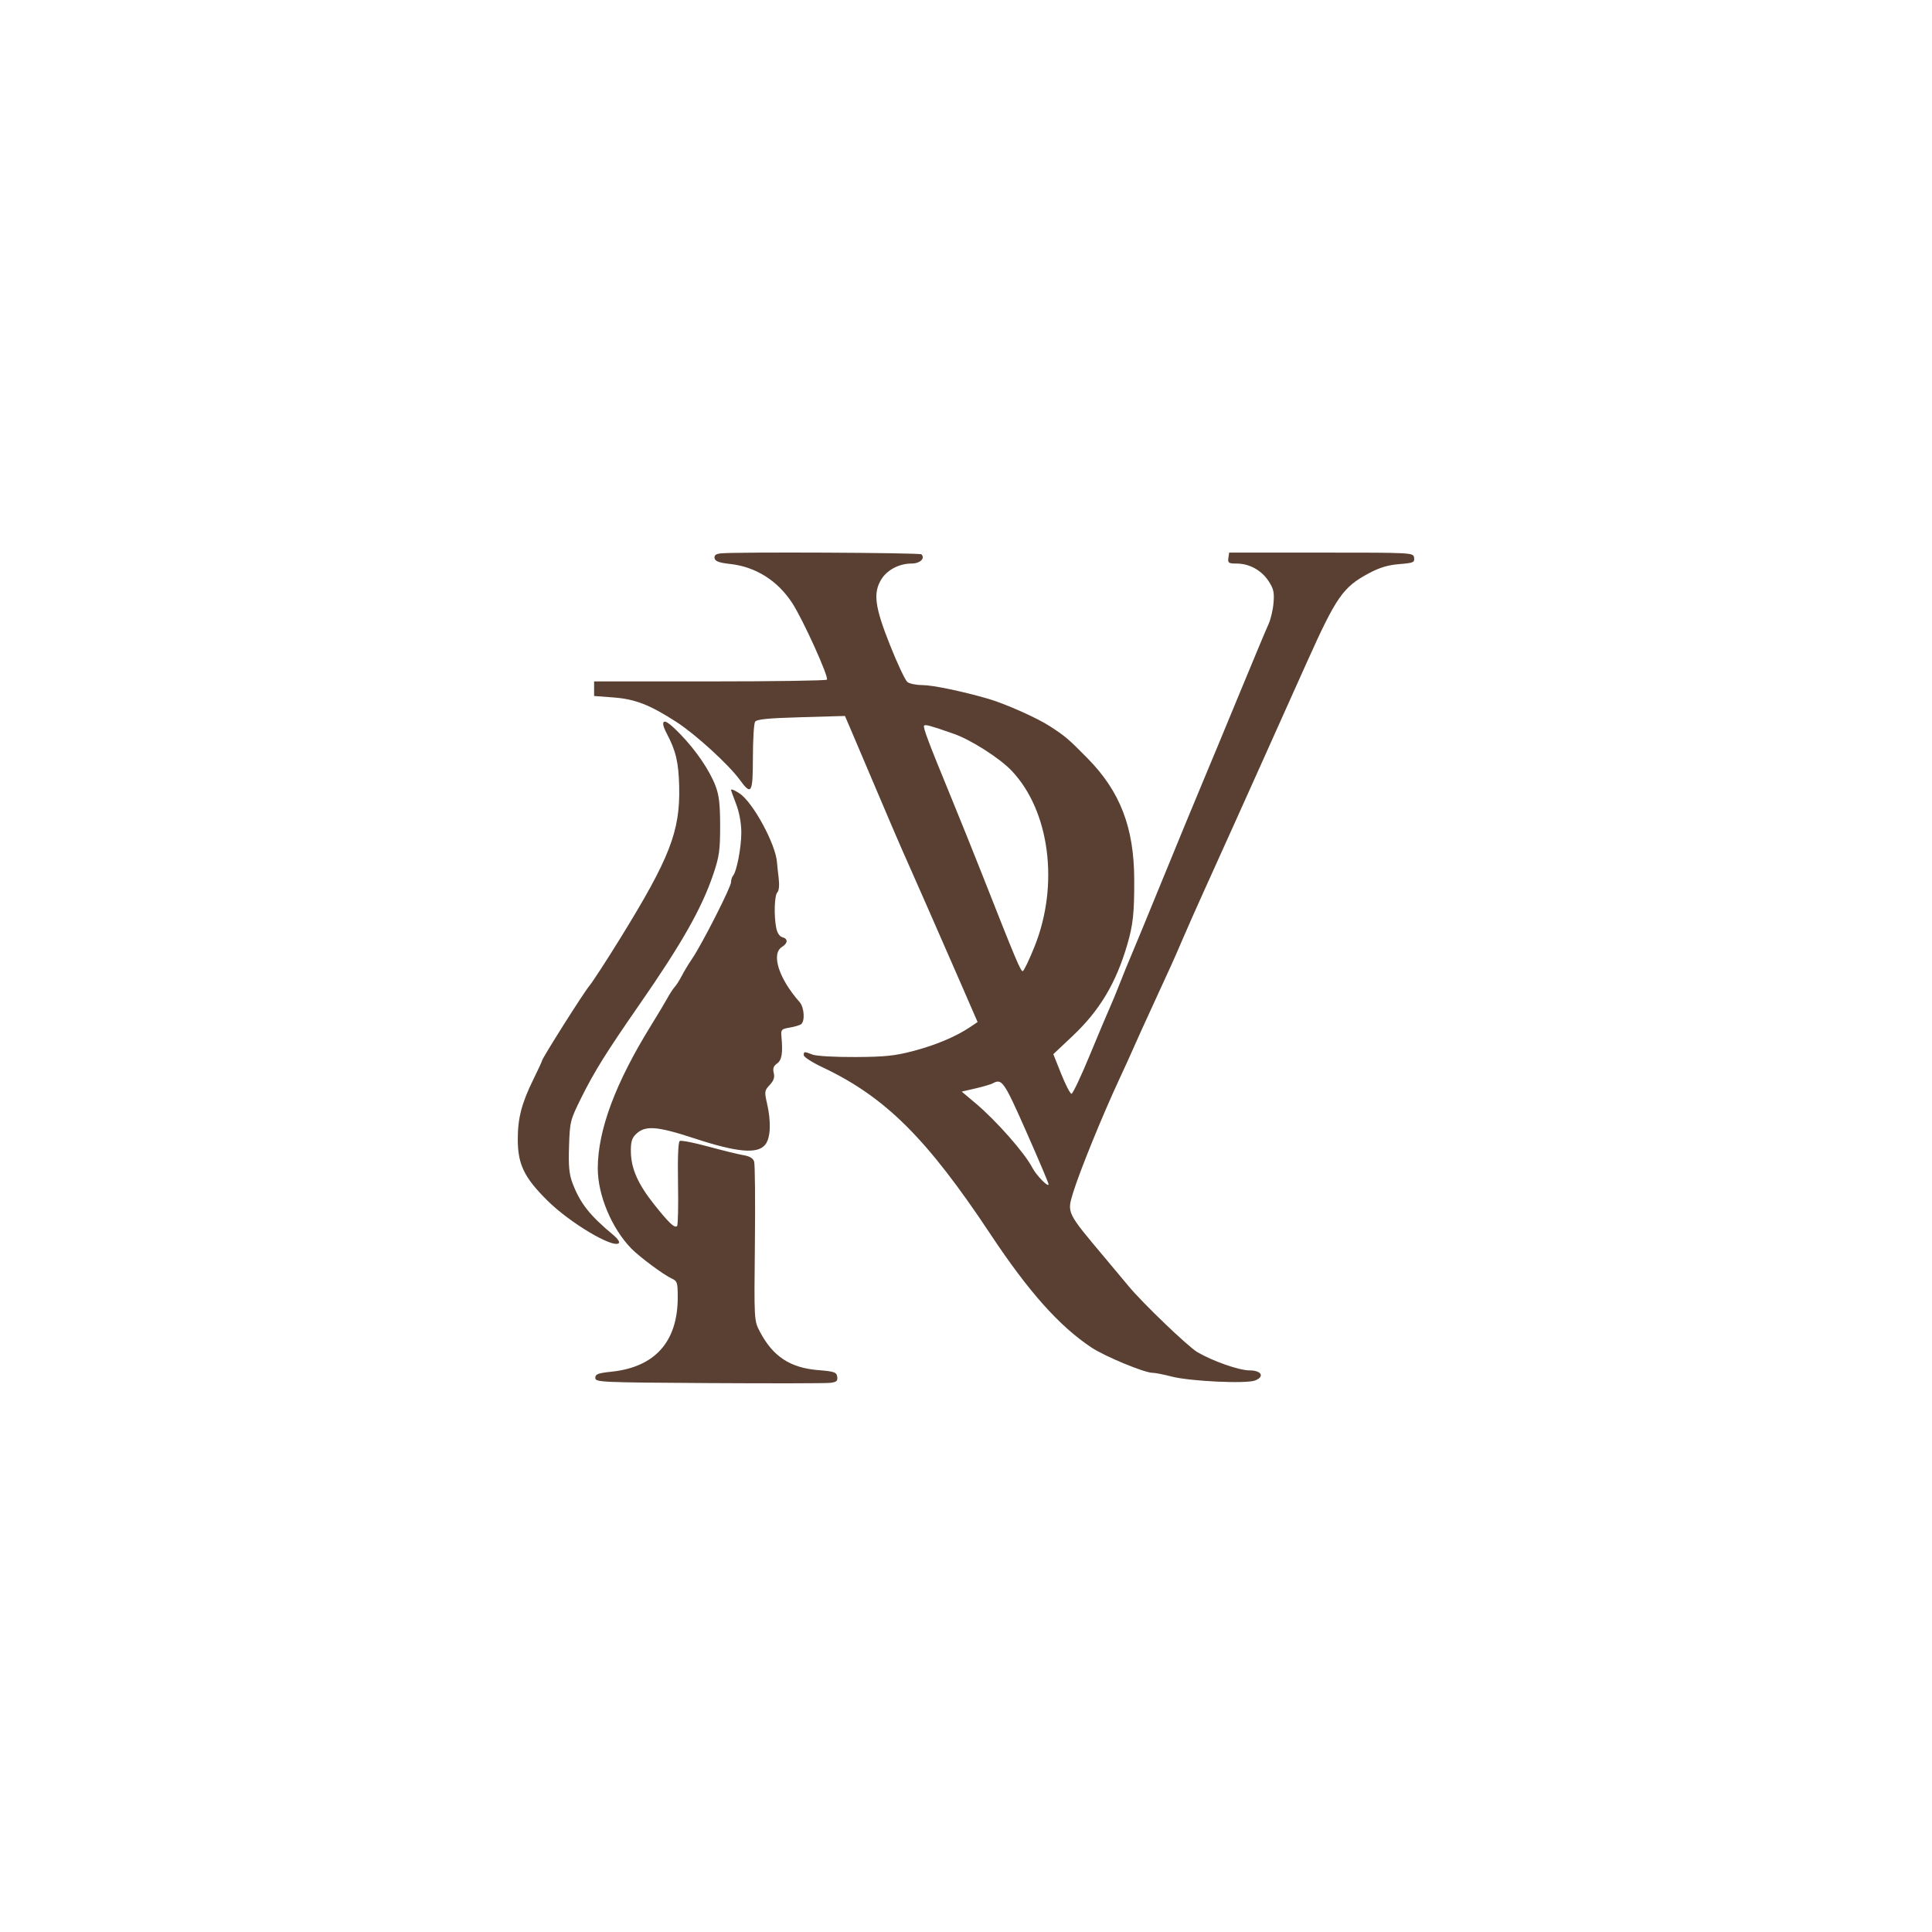
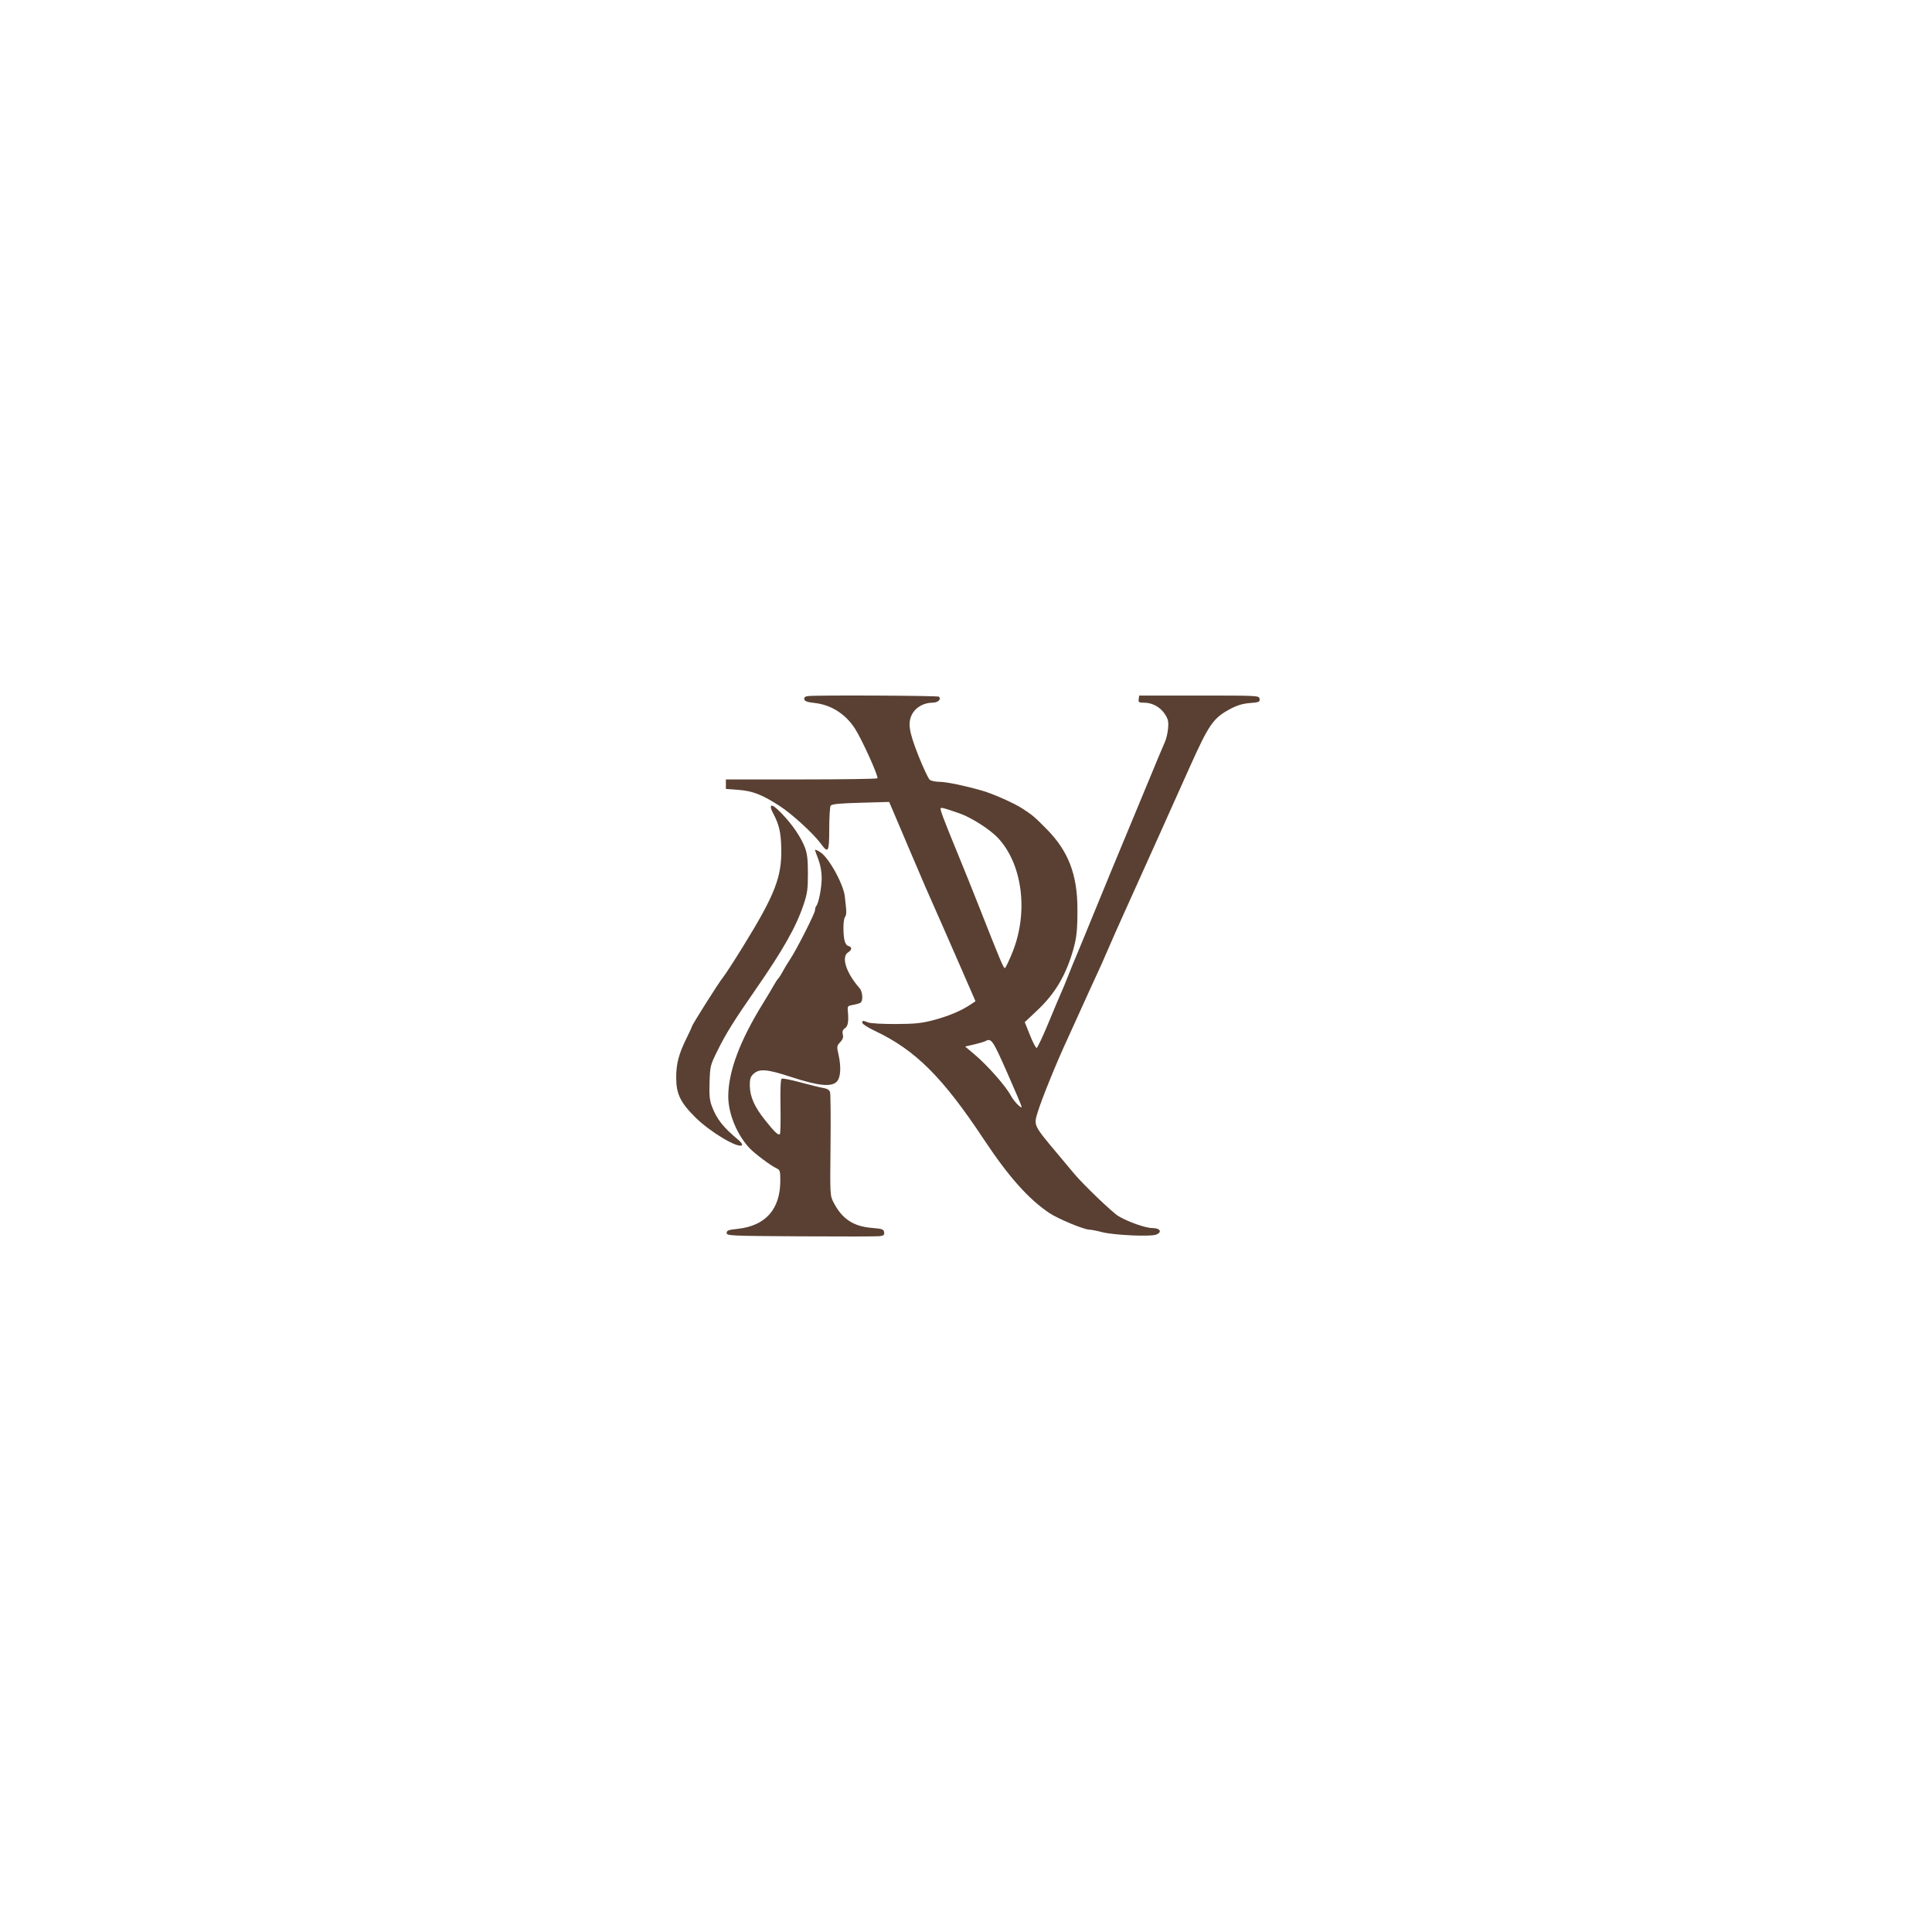
<svg xmlns="http://www.w3.org/2000/svg" width="500" height="500" viewBox="0 0 500 500" fill="none">
-   <rect width="500" height="500" fill="white" />
-   <path fill-rule="evenodd" clip-rule="evenodd" d="M186.492 143.217C185.236 143.362 184.788 143.723 184.932 144.475C185.083 145.266 186.095 145.637 188.978 145.956C195.574 146.688 201.242 150.26 205.033 156.075C207.809 160.335 214.588 175.314 214.003 175.899C213.757 176.147 200.099 176.349 183.654 176.349H153.753V178.236V180.123L158.772 180.501C164.407 180.925 168.232 182.424 175.178 186.926C180.032 190.073 188.565 197.866 191.391 201.732C194.487 205.969 194.84 205.385 194.85 196.004C194.856 191.421 195.106 187.282 195.406 186.806C195.823 186.146 198.635 185.865 207.311 185.616L218.669 185.289L219.863 188.052C220.519 189.572 223.515 196.617 226.519 203.709C229.524 210.8 232.489 217.734 233.109 219.118C235.31 224.027 243.995 243.798 248.465 254.074L253 264.501L251.051 265.813C247.405 268.265 242.214 270.455 236.42 271.983C231.622 273.248 229.06 273.516 221.362 273.558C216.164 273.586 211.31 273.313 210.322 272.937C208.094 272.087 208.014 272.092 208.014 273.092C208.014 273.548 210.202 274.954 212.875 276.218C229.099 283.884 239.853 294.576 256.346 319.436C266.204 334.295 274.121 343.179 282.436 348.714C285.919 351.032 296.181 355.286 298.289 355.286C298.975 355.286 301.174 355.715 303.174 356.239C307.914 357.481 322.535 358.171 324.834 357.262C327.361 356.263 326.465 354.657 323.382 354.657C320.676 354.657 313.853 352.268 309.86 349.922C307.453 348.507 295.636 337.171 292.126 332.909C291.293 331.899 288.471 328.524 285.853 325.411C276.058 313.763 276.125 313.901 277.694 308.744C279.347 303.31 285.323 288.625 289.724 279.183C291.094 276.242 292.768 272.563 293.442 271.006C294.117 269.45 296.234 264.78 298.149 260.629C303.24 249.59 303.712 248.54 306.083 243.018C307.27 240.251 309.652 234.873 311.374 231.068C316.816 219.043 323.199 204.885 326.258 198.048C327.884 194.416 329.723 190.312 330.345 188.928C330.966 187.545 334.524 179.62 338.252 171.318C345.832 154.433 347.572 151.939 354.259 148.365C357.026 146.886 359.214 146.226 362.124 145.992C365.783 145.698 366.137 145.546 365.966 144.341C365.778 143.018 365.71 143.015 341.94 143.015H318.103L317.902 144.43C317.726 145.677 317.976 145.845 320.003 145.845C323.293 145.845 326.435 147.552 328.274 150.338C329.607 152.358 329.819 153.284 329.584 156.058C329.43 157.878 328.843 160.358 328.279 161.569C327.715 162.78 324.396 170.704 320.904 179.179C317.411 187.655 313.065 198.127 311.245 202.451C309.425 206.775 304.754 218.096 300.866 227.609C296.978 237.122 293.302 246.037 292.697 247.421C292.092 248.804 290.822 251.918 289.876 254.339C288.929 256.761 287.707 259.717 287.16 260.909C286.614 262.1 284.308 267.573 282.036 273.071C279.765 278.568 277.635 283.07 277.304 283.075C276.973 283.08 275.778 280.775 274.649 277.953L272.597 272.822L277.62 268.084C284.579 261.519 288.797 254.476 291.712 244.555C293.237 239.363 293.567 236.295 293.537 227.609C293.49 214.141 289.902 204.828 281.456 196.251C276.491 191.208 275.77 190.594 271.676 187.929C268.385 185.786 260.019 182.068 255.688 180.823C248.809 178.846 241.292 177.293 238.603 177.293C237.091 177.293 235.396 176.939 234.837 176.506C234.277 176.074 232.247 171.768 230.326 166.938C226.383 157.025 225.916 153.455 228.097 149.917C229.597 147.483 232.731 145.845 235.886 145.845C238.085 145.845 239.519 144.517 238.461 143.459C238.031 143.03 190.065 142.806 186.492 143.217ZM171.631 187.416C171.631 187.795 172.032 188.857 172.521 189.775C174.911 194.256 175.623 197.274 175.772 203.553C176.045 215.112 173.341 222.076 160.522 242.833C156.953 248.612 153.348 254.157 152.51 255.154C151.018 256.932 140.267 273.937 140.267 274.52C140.267 274.682 139.283 276.81 138.081 279.249C135.009 285.481 133.993 289.371 134 294.864C134.008 301.35 135.655 304.751 141.679 310.721C147.505 316.495 158.716 323.163 160.159 321.713C160.431 321.439 159.807 320.514 158.772 319.657C152.622 314.562 150.109 311.365 148.145 306.139C147.29 303.862 147.096 301.774 147.265 296.642C147.474 290.256 147.567 289.889 150.428 284.114C153.778 277.352 156.905 272.339 165.454 260.022C176.496 244.111 181.615 235.077 184.612 226.213C186.138 221.698 186.372 220.041 186.372 213.772C186.372 208.173 186.102 205.828 185.176 203.394C183.639 199.359 180.138 194.211 176.083 190.029C172.956 186.804 171.631 186.026 171.631 187.416ZM239.161 187.784C238.798 188.147 240.254 192.024 245.969 205.91C248.246 211.445 251.894 220.501 254.074 226.036C262.981 248.643 264.179 251.494 264.706 251.321C265.009 251.222 266.371 248.37 267.732 244.983C274.173 228.957 271.662 209.785 261.763 199.414C258.673 196.176 251.23 191.439 246.817 189.901C240.76 187.791 239.501 187.443 239.161 187.784ZM189.196 204.495C189.196 204.581 189.791 206.209 190.519 208.111C191.337 210.251 191.845 213.039 191.851 215.421C191.861 219.281 190.67 225.513 189.708 226.634C189.426 226.963 189.195 227.717 189.195 228.31C189.195 229.56 181.686 244.335 179.162 248.05C178.222 249.433 176.996 251.459 176.439 252.55C175.88 253.642 175.065 254.928 174.625 255.409C174.186 255.89 173.375 257.12 172.823 258.142C172.271 259.164 170.331 262.405 168.512 265.346C159.263 280.294 154.733 292.434 154.705 302.343C154.686 309.251 158.3 317.9 163.382 323.113C165.509 325.295 171.71 329.904 173.804 330.861C175.275 331.533 175.395 331.904 175.395 335.775C175.395 347.207 169.528 353.801 158.301 354.986C154.756 355.36 154.067 355.623 154.067 356.599C154.067 357.716 155.314 357.773 183.393 357.941C199.522 358.038 213.651 358.013 214.791 357.886C216.494 357.698 216.83 357.417 216.673 356.314C216.504 355.121 215.959 354.929 211.766 354.587C204.467 353.991 200.004 351.044 196.634 344.594C195.156 341.766 195.154 341.746 195.365 321.828C195.48 310.864 195.393 301.322 195.172 300.623C194.9 299.764 194.02 299.229 192.453 298.969C191.179 298.758 187.081 297.754 183.345 296.738C179.61 295.722 176.269 295.068 175.919 295.285C175.519 295.533 175.353 299.594 175.471 306.272C175.574 312.098 175.465 317.059 175.229 317.297C174.607 317.919 173.138 316.539 169.321 311.743C165.147 306.5 163.359 302.498 163.271 298.206C163.219 295.642 163.495 294.609 164.502 293.598C166.911 291.184 169.872 291.385 179.786 294.637C190.794 298.248 196.042 298.713 198.031 296.252C199.438 294.513 199.616 290.383 198.497 285.519C197.808 282.528 197.852 282.227 199.2 280.789C200.246 279.673 200.532 278.823 200.247 277.683C199.959 276.531 200.187 275.88 201.104 275.236C202.341 274.366 202.64 272.501 202.231 268.196C202.071 266.501 202.26 266.294 204.271 265.958C205.491 265.755 206.831 265.375 207.251 265.116C208.386 264.412 208.173 260.732 206.916 259.309C201.549 253.232 199.513 246.861 202.368 245.073C203.939 244.09 203.982 242.944 202.464 242.546C201.763 242.363 201.142 241.431 200.895 240.193C200.254 236.976 200.417 231.704 201.181 230.937C201.609 230.509 201.736 229.067 201.513 227.195C201.312 225.52 201.121 223.725 201.087 223.206C200.783 218.531 194.867 207.622 191.4 205.345C189.982 204.413 189.195 204.11 189.196 204.495ZM256.942 280.358C256.425 280.638 254.401 281.234 252.445 281.685L248.889 282.504L252.445 285.496C257.814 290.012 265.177 298.363 267.159 302.184C268.199 304.19 271.37 307.435 271.371 306.494C271.371 306.175 268.772 300.041 265.595 292.863C259.814 279.8 259.314 279.078 256.942 280.358Z" fill="#594032" />
+   <g clip-path="url(#clip0_9623_24)">
+     <path d="M500 0H0V500H500V0Z" fill="white" />
+     <path fill-rule="evenodd" clip-rule="evenodd" d="M209.165 180.141C208.348 180.236 208.056 180.471 208.15 180.961C208.248 181.476 208.907 181.717 210.783 181.925C215.076 182.402 218.765 184.728 221.233 188.514C223.039 191.288 227.452 201.042 227.071 201.423C226.911 201.584 218.021 201.716 207.318 201.716H187.856V202.944V204.173L191.123 204.419C194.791 204.695 197.28 205.672 201.801 208.603C204.96 210.652 210.514 215.727 212.354 218.244C214.369 221.003 214.598 220.623 214.605 214.514C214.609 211.53 214.772 208.835 214.967 208.525C215.238 208.095 217.068 207.912 222.715 207.75L230.108 207.537L230.885 209.336C231.312 210.326 233.262 214.913 235.217 219.532C237.173 224.149 239.103 228.664 239.506 229.565C240.939 232.762 246.592 245.636 249.501 252.327L252.453 259.117L251.184 259.971C248.811 261.568 245.432 262.994 241.661 263.989C238.538 264.813 236.871 264.987 231.861 265.015C228.477 265.033 225.318 264.855 224.675 264.61C223.225 264.057 223.173 264.06 223.173 264.711C223.173 265.008 224.597 265.924 226.337 266.747C236.896 271.738 243.896 278.701 254.63 294.888C261.047 304.564 266.199 310.349 271.611 313.953C273.878 315.463 280.557 318.233 281.929 318.233C282.376 318.233 283.807 318.512 285.109 318.853C288.194 319.662 297.71 320.111 299.207 319.519C300.851 318.869 300.268 317.823 298.261 317.823C296.5 317.823 292.059 316.267 289.461 314.74C287.894 313.818 280.203 306.437 277.918 303.662C277.376 303.004 275.539 300.806 273.835 298.779C267.46 291.194 267.504 291.284 268.525 287.926C269.601 284.388 273.49 274.826 276.355 268.677C277.246 266.762 278.336 264.367 278.775 263.353C279.214 262.34 280.592 259.299 281.838 256.596C285.152 249.407 285.459 248.724 287.002 245.128C287.775 243.326 289.325 239.824 290.446 237.347C293.988 229.516 298.142 220.297 300.133 215.845C301.192 213.48 302.389 210.808 302.793 209.907C303.198 209.006 305.513 203.846 307.94 198.44C312.873 187.445 314.006 185.821 318.358 183.494C320.159 182.531 321.583 182.101 323.477 181.948C325.859 181.757 326.089 181.658 325.978 180.873C325.855 180.012 325.811 180.01 310.34 180.01H294.826L294.695 180.931C294.58 181.743 294.743 181.853 296.062 181.853C298.204 181.853 300.249 182.964 301.446 184.778C302.313 186.094 302.451 186.697 302.298 188.503C302.198 189.688 301.816 191.303 301.449 192.092C301.082 192.88 298.921 198.04 296.649 203.559C294.375 209.078 291.547 215.897 290.362 218.712C289.177 221.528 286.137 228.9 283.607 235.094C281.076 241.289 278.684 247.094 278.29 247.995C277.896 248.896 277.069 250.923 276.454 252.5C275.837 254.077 275.042 256.002 274.686 256.778C274.331 257.553 272.83 261.117 271.351 264.697C269.873 268.277 268.487 271.208 268.271 271.212C268.056 271.215 267.278 269.714 266.543 267.876L265.207 264.535L268.477 261.45C273.006 257.175 275.751 252.589 277.649 246.129C278.641 242.748 278.856 240.75 278.837 235.094C278.806 226.324 276.471 220.26 270.973 214.675C267.742 211.391 267.273 210.992 264.608 209.256C262.466 207.861 257.021 205.44 254.202 204.629C249.725 203.342 244.832 202.33 243.082 202.33C242.098 202.33 240.995 202.1 240.631 201.818C240.266 201.537 238.945 198.733 237.695 195.588C235.129 189.133 234.825 186.808 236.244 184.504C237.22 182.919 239.26 181.853 241.314 181.853C242.745 181.853 243.678 180.988 242.99 180.299C242.71 180.02 211.491 179.874 209.165 180.141ZM199.493 208.922C199.493 209.169 199.754 209.86 200.072 210.458C201.627 213.376 202.091 215.341 202.188 219.43C202.366 226.957 200.606 231.491 192.262 245.008C189.939 248.771 187.593 252.381 187.047 253.031C186.076 254.188 179.079 265.261 179.079 265.641C179.079 265.746 178.439 267.132 177.656 268.72C175.657 272.778 174.995 275.311 175 278.888C175.005 283.112 176.077 285.326 179.998 289.214C183.79 292.973 191.087 297.315 192.026 296.371C192.203 296.193 191.797 295.59 191.123 295.032C187.12 291.715 185.485 289.633 184.206 286.23C183.65 284.747 183.524 283.388 183.634 280.046C183.77 275.888 183.83 275.649 185.692 271.888C187.873 267.485 189.908 264.221 195.472 256.2C202.659 245.84 205.991 239.957 207.941 234.185C208.935 231.245 209.087 230.166 209.087 226.084C209.087 222.438 208.911 220.911 208.309 219.326C207.308 216.699 205.029 213.347 202.39 210.624C200.355 208.524 199.493 208.017 199.493 208.922ZM243.445 209.162C243.209 209.398 244.157 211.923 247.876 220.965C249.358 224.569 251.733 230.466 253.152 234.07C258.949 248.791 259.729 250.647 260.072 250.535C260.269 250.47 261.155 248.613 262.041 246.408C266.233 235.972 264.599 223.488 258.156 216.735C256.145 214.626 251.301 211.542 248.428 210.54C244.486 209.166 243.667 208.94 243.445 209.162ZM210.925 220.043C210.925 220.099 211.312 221.159 211.786 222.398C212.318 223.791 212.649 225.607 212.653 227.158C212.66 229.671 211.884 233.729 211.258 234.459C211.075 234.674 210.924 235.165 210.924 235.551C210.924 236.365 206.037 245.986 204.394 248.405C203.782 249.305 202.984 250.624 202.622 251.335C202.258 252.046 201.728 252.883 201.441 253.197C201.156 253.51 200.628 254.311 200.268 254.976C199.909 255.642 198.646 257.752 197.463 259.667C191.443 269.401 188.494 277.306 188.476 283.758C188.464 288.256 190.816 293.888 194.124 297.283C195.508 298.704 199.544 301.705 200.907 302.328C201.864 302.766 201.942 303.007 201.942 305.528C201.942 312.972 198.124 317.266 190.817 318.037C188.509 318.281 188.061 318.452 188.061 319.088C188.061 319.815 188.872 319.852 207.148 319.961C217.646 320.025 226.842 320.008 227.584 319.926C228.692 319.803 228.911 319.62 228.809 318.902C228.699 318.125 228.344 318 225.615 317.777C220.864 317.389 217.959 315.47 215.766 311.27C214.804 309.429 214.803 309.416 214.94 296.446C215.015 289.307 214.958 283.093 214.815 282.638C214.637 282.079 214.065 281.73 213.045 281.561C212.216 281.424 209.548 280.77 207.117 280.108C204.686 279.447 202.511 279.021 202.283 279.162C202.023 279.324 201.915 281.968 201.992 286.317C202.059 290.11 201.988 293.341 201.834 293.496C201.43 293.901 200.473 293.002 197.989 289.879C195.272 286.465 194.109 283.859 194.051 281.064C194.018 279.395 194.197 278.722 194.853 278.064C196.421 276.492 198.348 276.623 204.8 278.74C211.965 281.092 215.381 281.394 216.675 279.792C217.591 278.66 217.707 275.97 216.979 272.803C216.53 270.855 216.559 270.659 217.436 269.723C218.117 268.996 218.303 268.443 218.118 267.701C217.93 266.95 218.079 266.526 218.675 266.107C219.481 265.541 219.675 264.326 219.409 261.523C219.305 260.419 219.428 260.284 220.737 260.066C221.531 259.933 222.403 259.686 222.676 259.517C223.415 259.059 223.276 256.663 222.458 255.736C218.965 251.779 217.64 247.63 219.498 246.466C220.521 245.826 220.549 245.08 219.561 244.821C219.104 244.702 218.7 244.095 218.539 243.288C218.122 241.194 218.228 237.761 218.726 237.261C219.004 236.983 219.087 236.044 218.942 234.825C218.811 233.734 218.687 232.565 218.664 232.227C218.467 229.183 214.616 222.079 212.359 220.597C211.437 219.99 210.924 219.793 210.925 220.043ZM255.018 269.442C254.682 269.625 253.364 270.013 252.091 270.306L249.777 270.84L252.091 272.788C255.586 275.729 260.378 281.167 261.668 283.655C262.345 284.961 264.409 287.074 264.41 286.461C264.41 286.253 262.718 282.259 260.65 277.585C256.888 269.079 256.562 268.609 255.018 269.442Z" fill="#594032" />
+   </g>
+   <defs>
+     <clipPath id="clip0_9623_24">
+       <rect width="500" height="500" fill="white" />
+     </clipPath>
+   </defs>
</svg>
